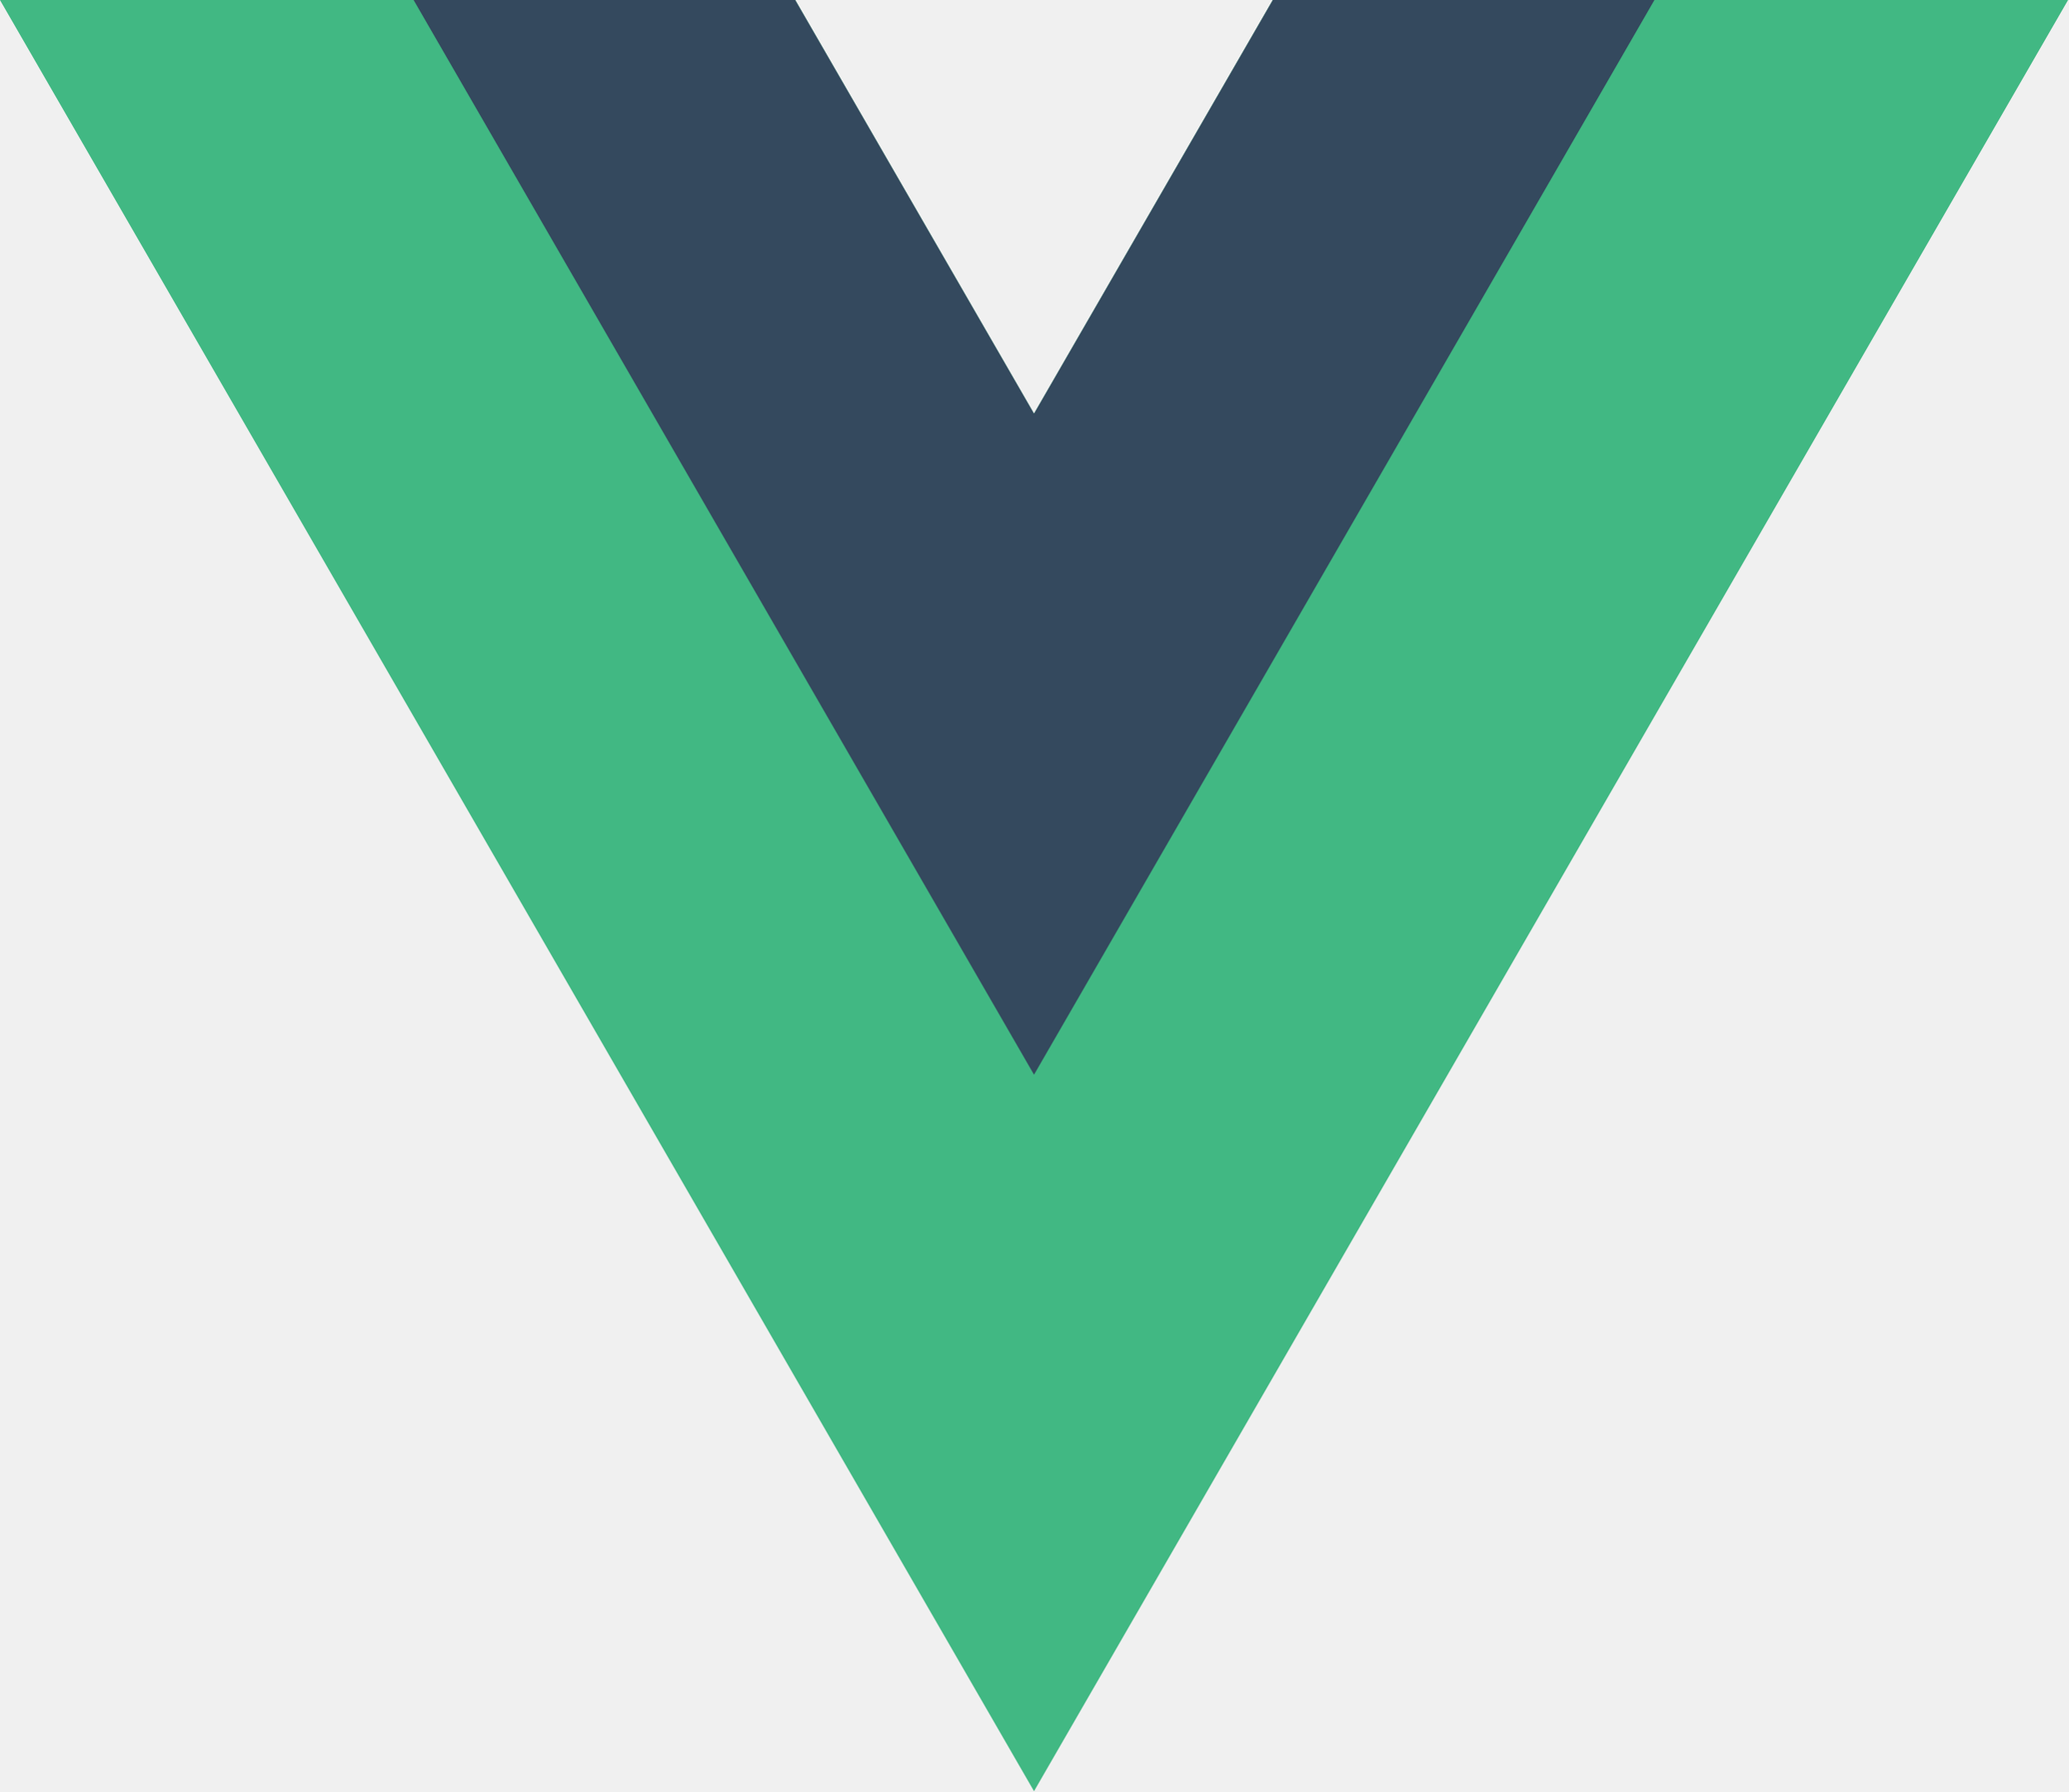
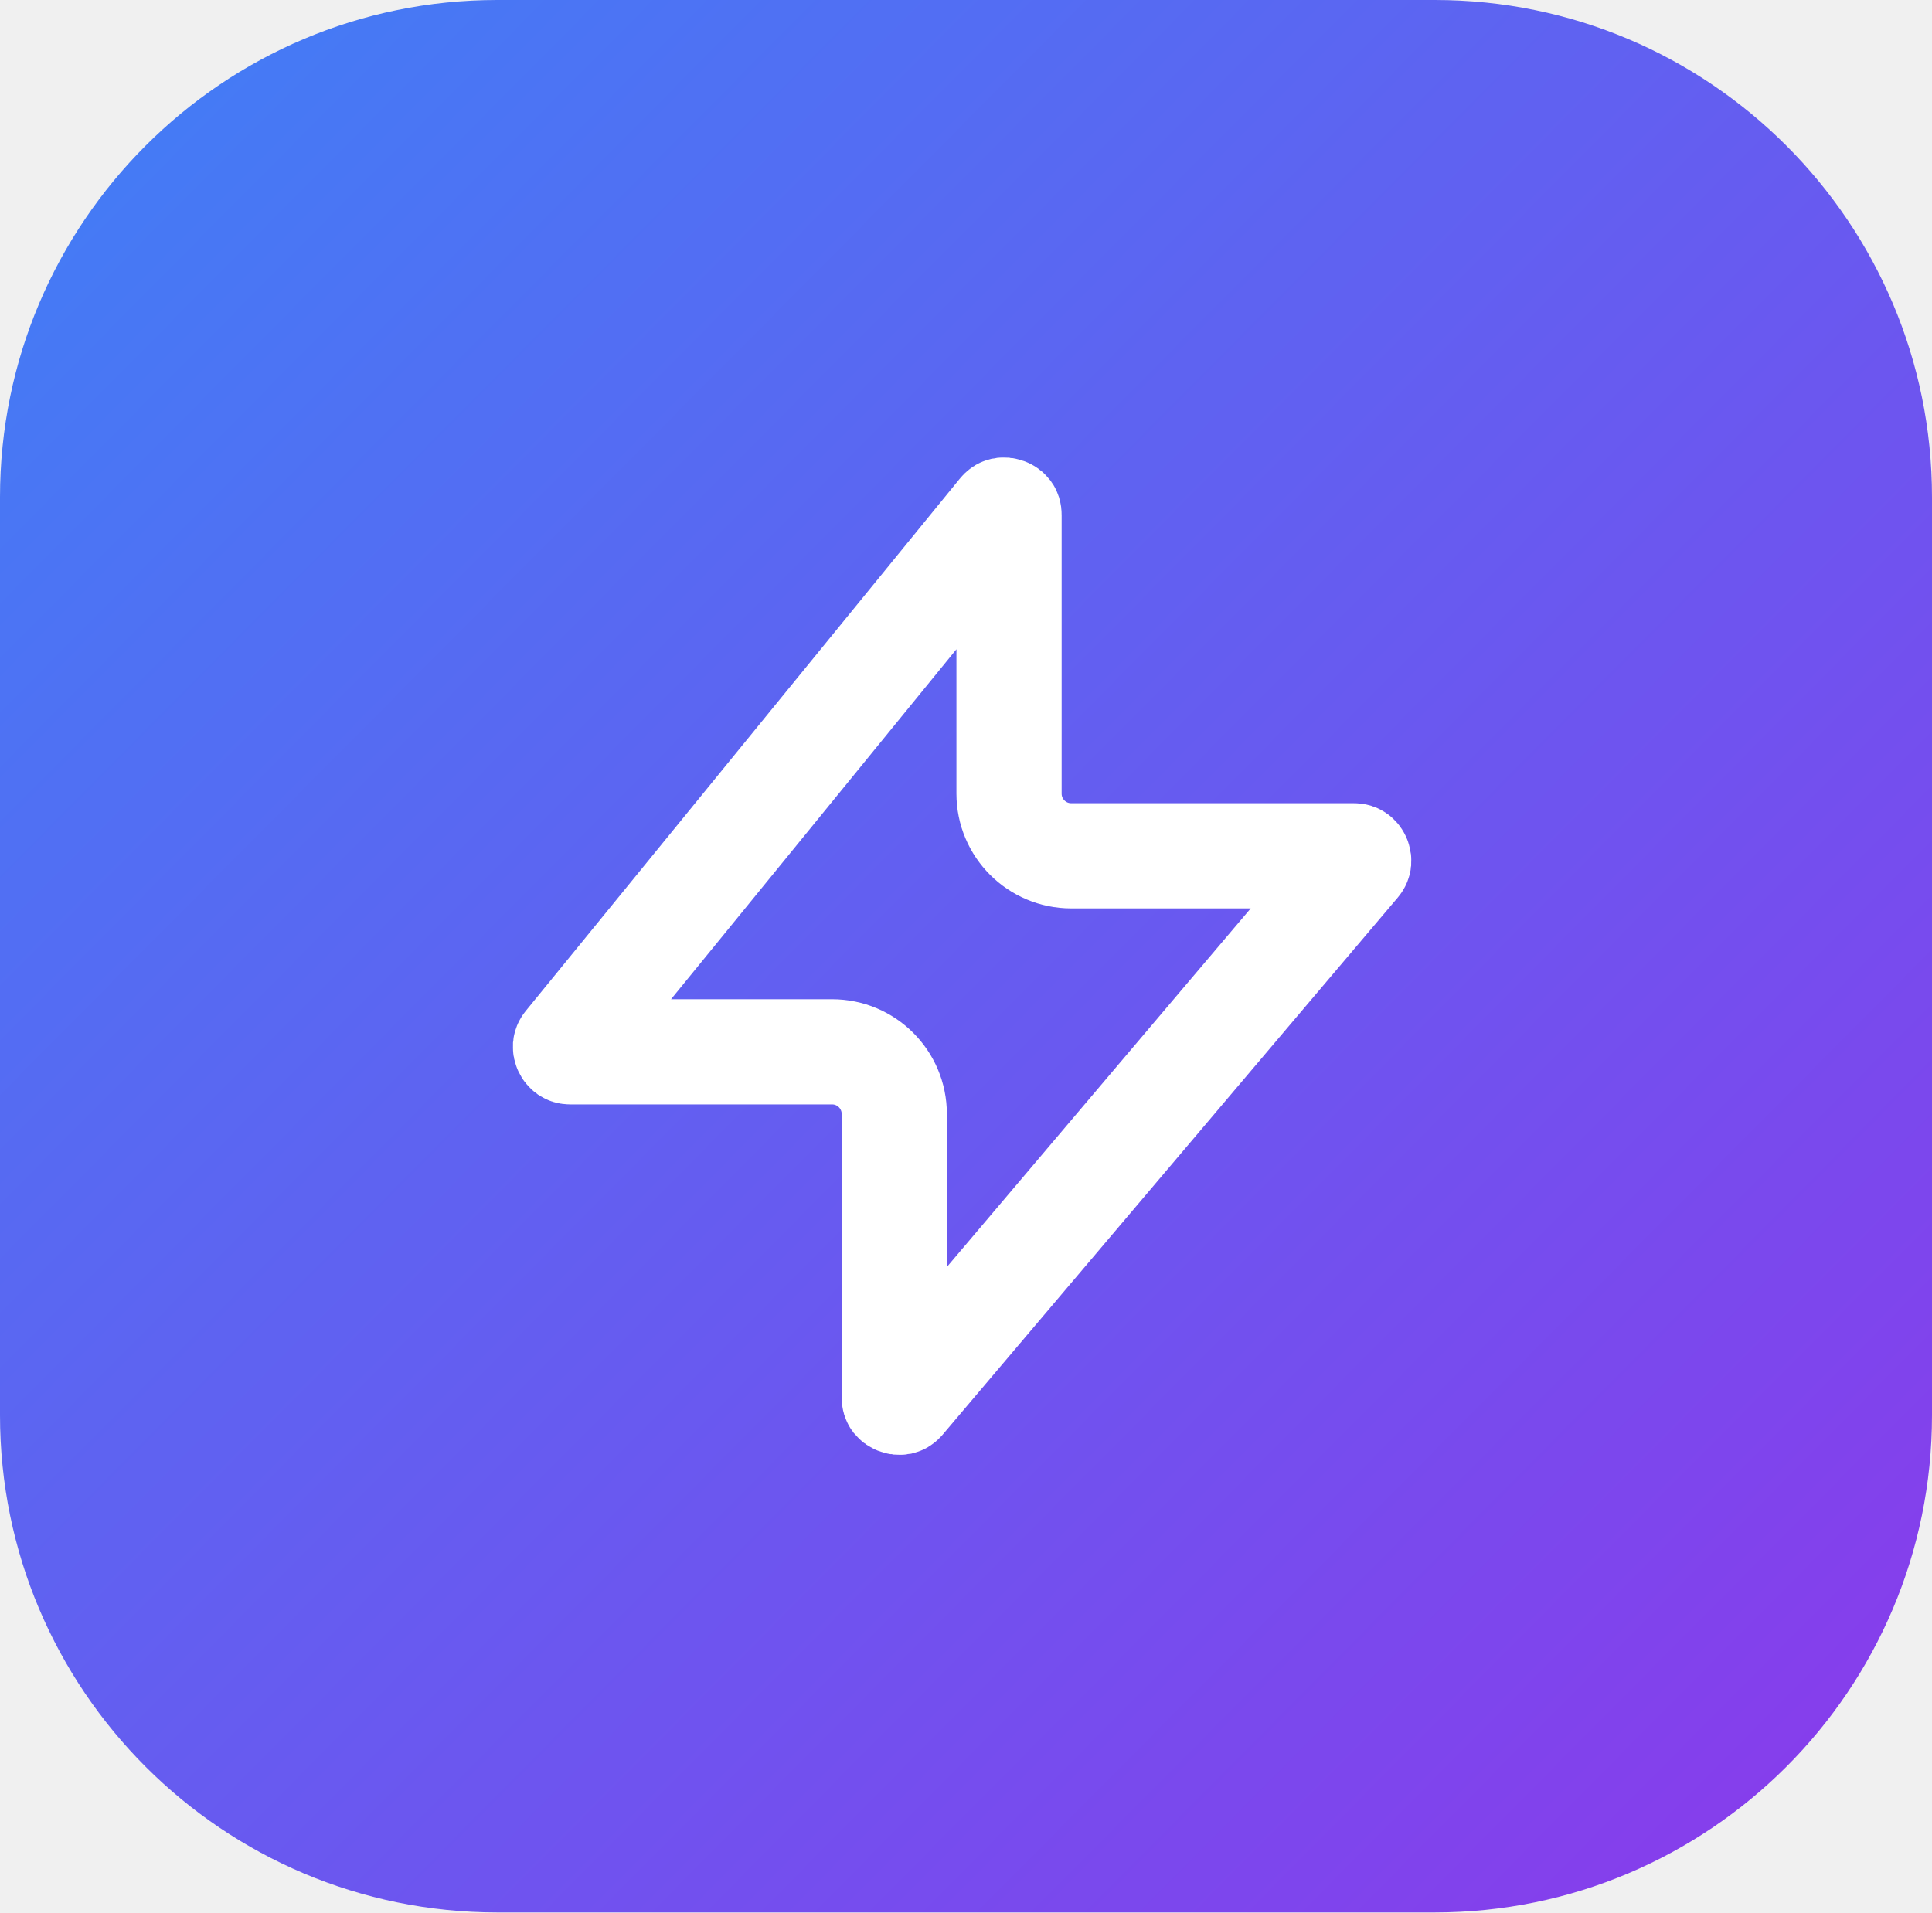
- <svg xmlns="http://www.w3.org/2000/svg" viewBox="0 0 261.76 226.69">
-   <path d="M161.096.001l-30.225 52.351L100.647.001H-.005l130.877 226.688L261.749.001z" fill="#41b883" />
-   <path d="M161.096.001l-30.225 52.351L100.647.001H52.346l78.526 136.01L209.398.001z" fill="#34495e" />
+ <svg xmlns="http://www.w3.org/2000/svg" width="202" height="200" fill="none">
+   <rect width="202" height="200" fill="url(#a)" rx="52" />
+   <path stroke="#fff" stroke-width="11" d="M104.849 53.353a.578.578 0 0 1 .319.03c.145.052.23.13.267.178a.272.272 0 0 1 .037.074.703.703 0 0 1 .028.22V83a6.5 6.5 0 0 0 6.5 6.5h29.554c.171 0 .239.041.272.064.055.036.128.11.182.226a.539.539 0 0 1 .054.284c-.004.04-.016.119-.126.25l-47.554 56.134a.675.675 0 0 1-.161.147.24.24 0 0 1-.077.033.576.576 0 0 1-.316-.034.57.57 0 0 1-.263-.178.262.262 0 0 1-.038-.075.695.695 0 0 1-.027-.216V116.5A6.5 6.5 0 0 0 87 110H59.633c-.167 0-.235-.039-.27-.062a.554.554 0 0 1-.181-.223.554.554 0 0 1-.059-.282c.004-.042.017-.12.122-.249l45.367-55.645a.727.727 0 0 1 .16-.153.253.253 0 0 1 .077-.033Z" />
+   <defs>
+     <linearGradient id="a" x1="10.589" x2="199" y1="9.62" y2="196.5" gradientUnits="userSpaceOnUse">
+       <stop stop-color="#437CF5" />
+       <stop offset="1" stop-color="#8A3AEB" />
+     </linearGradient>
+   </defs>
</svg>
